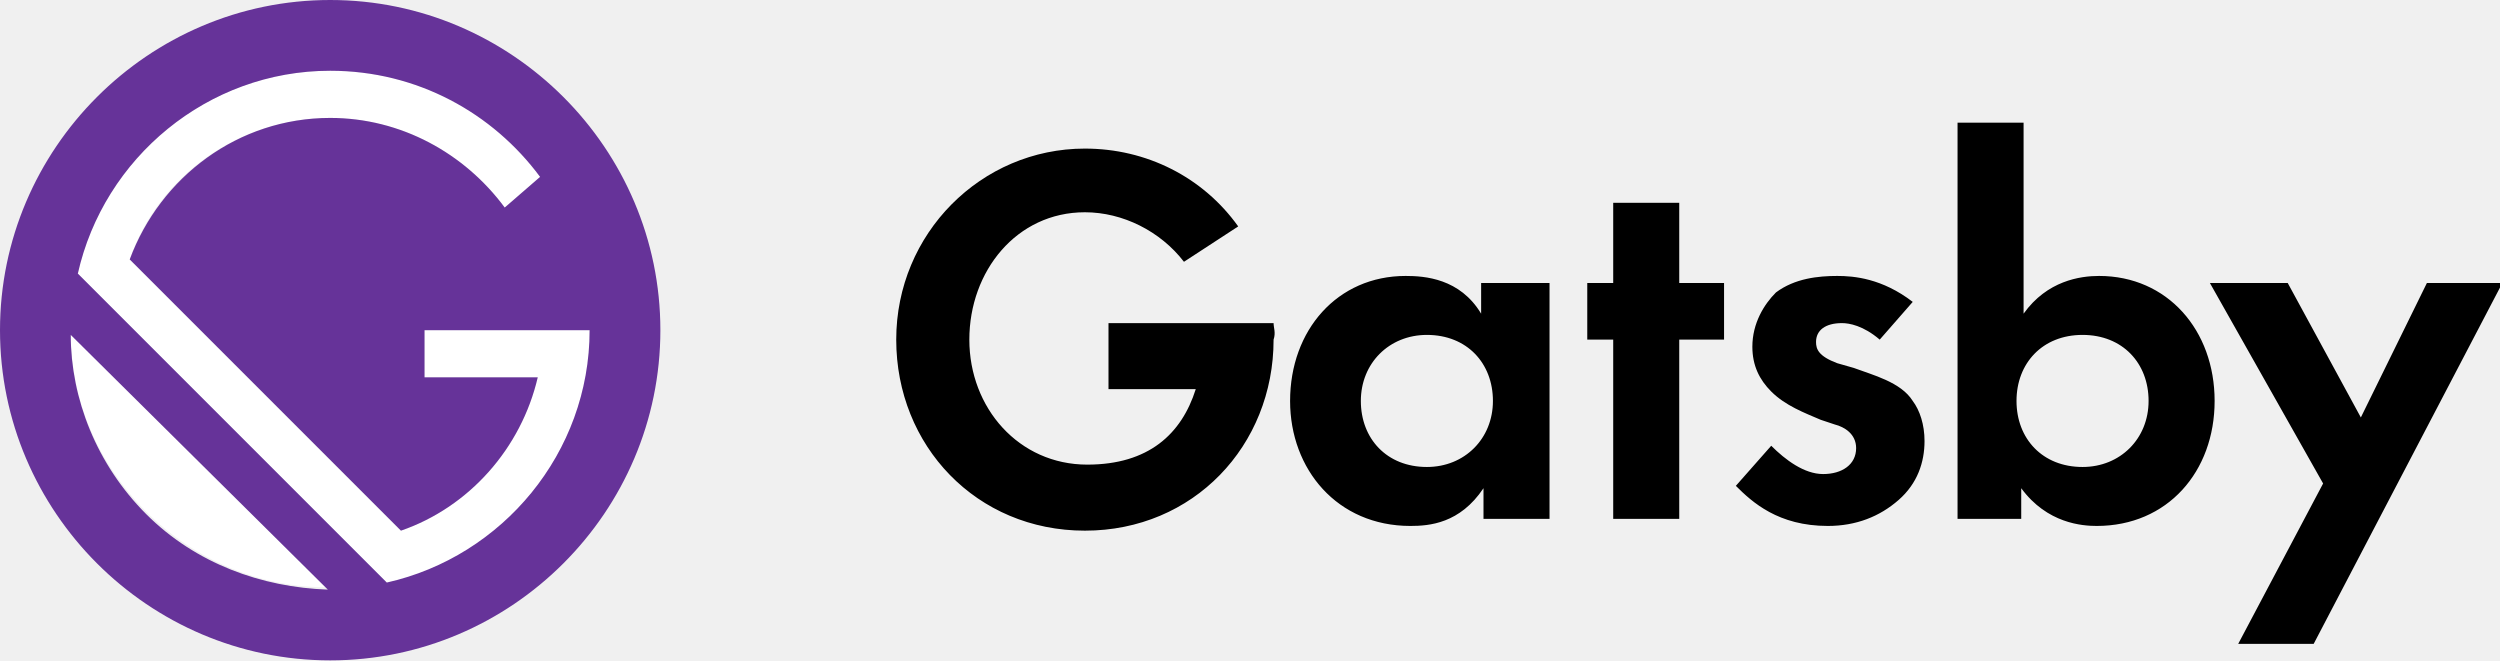
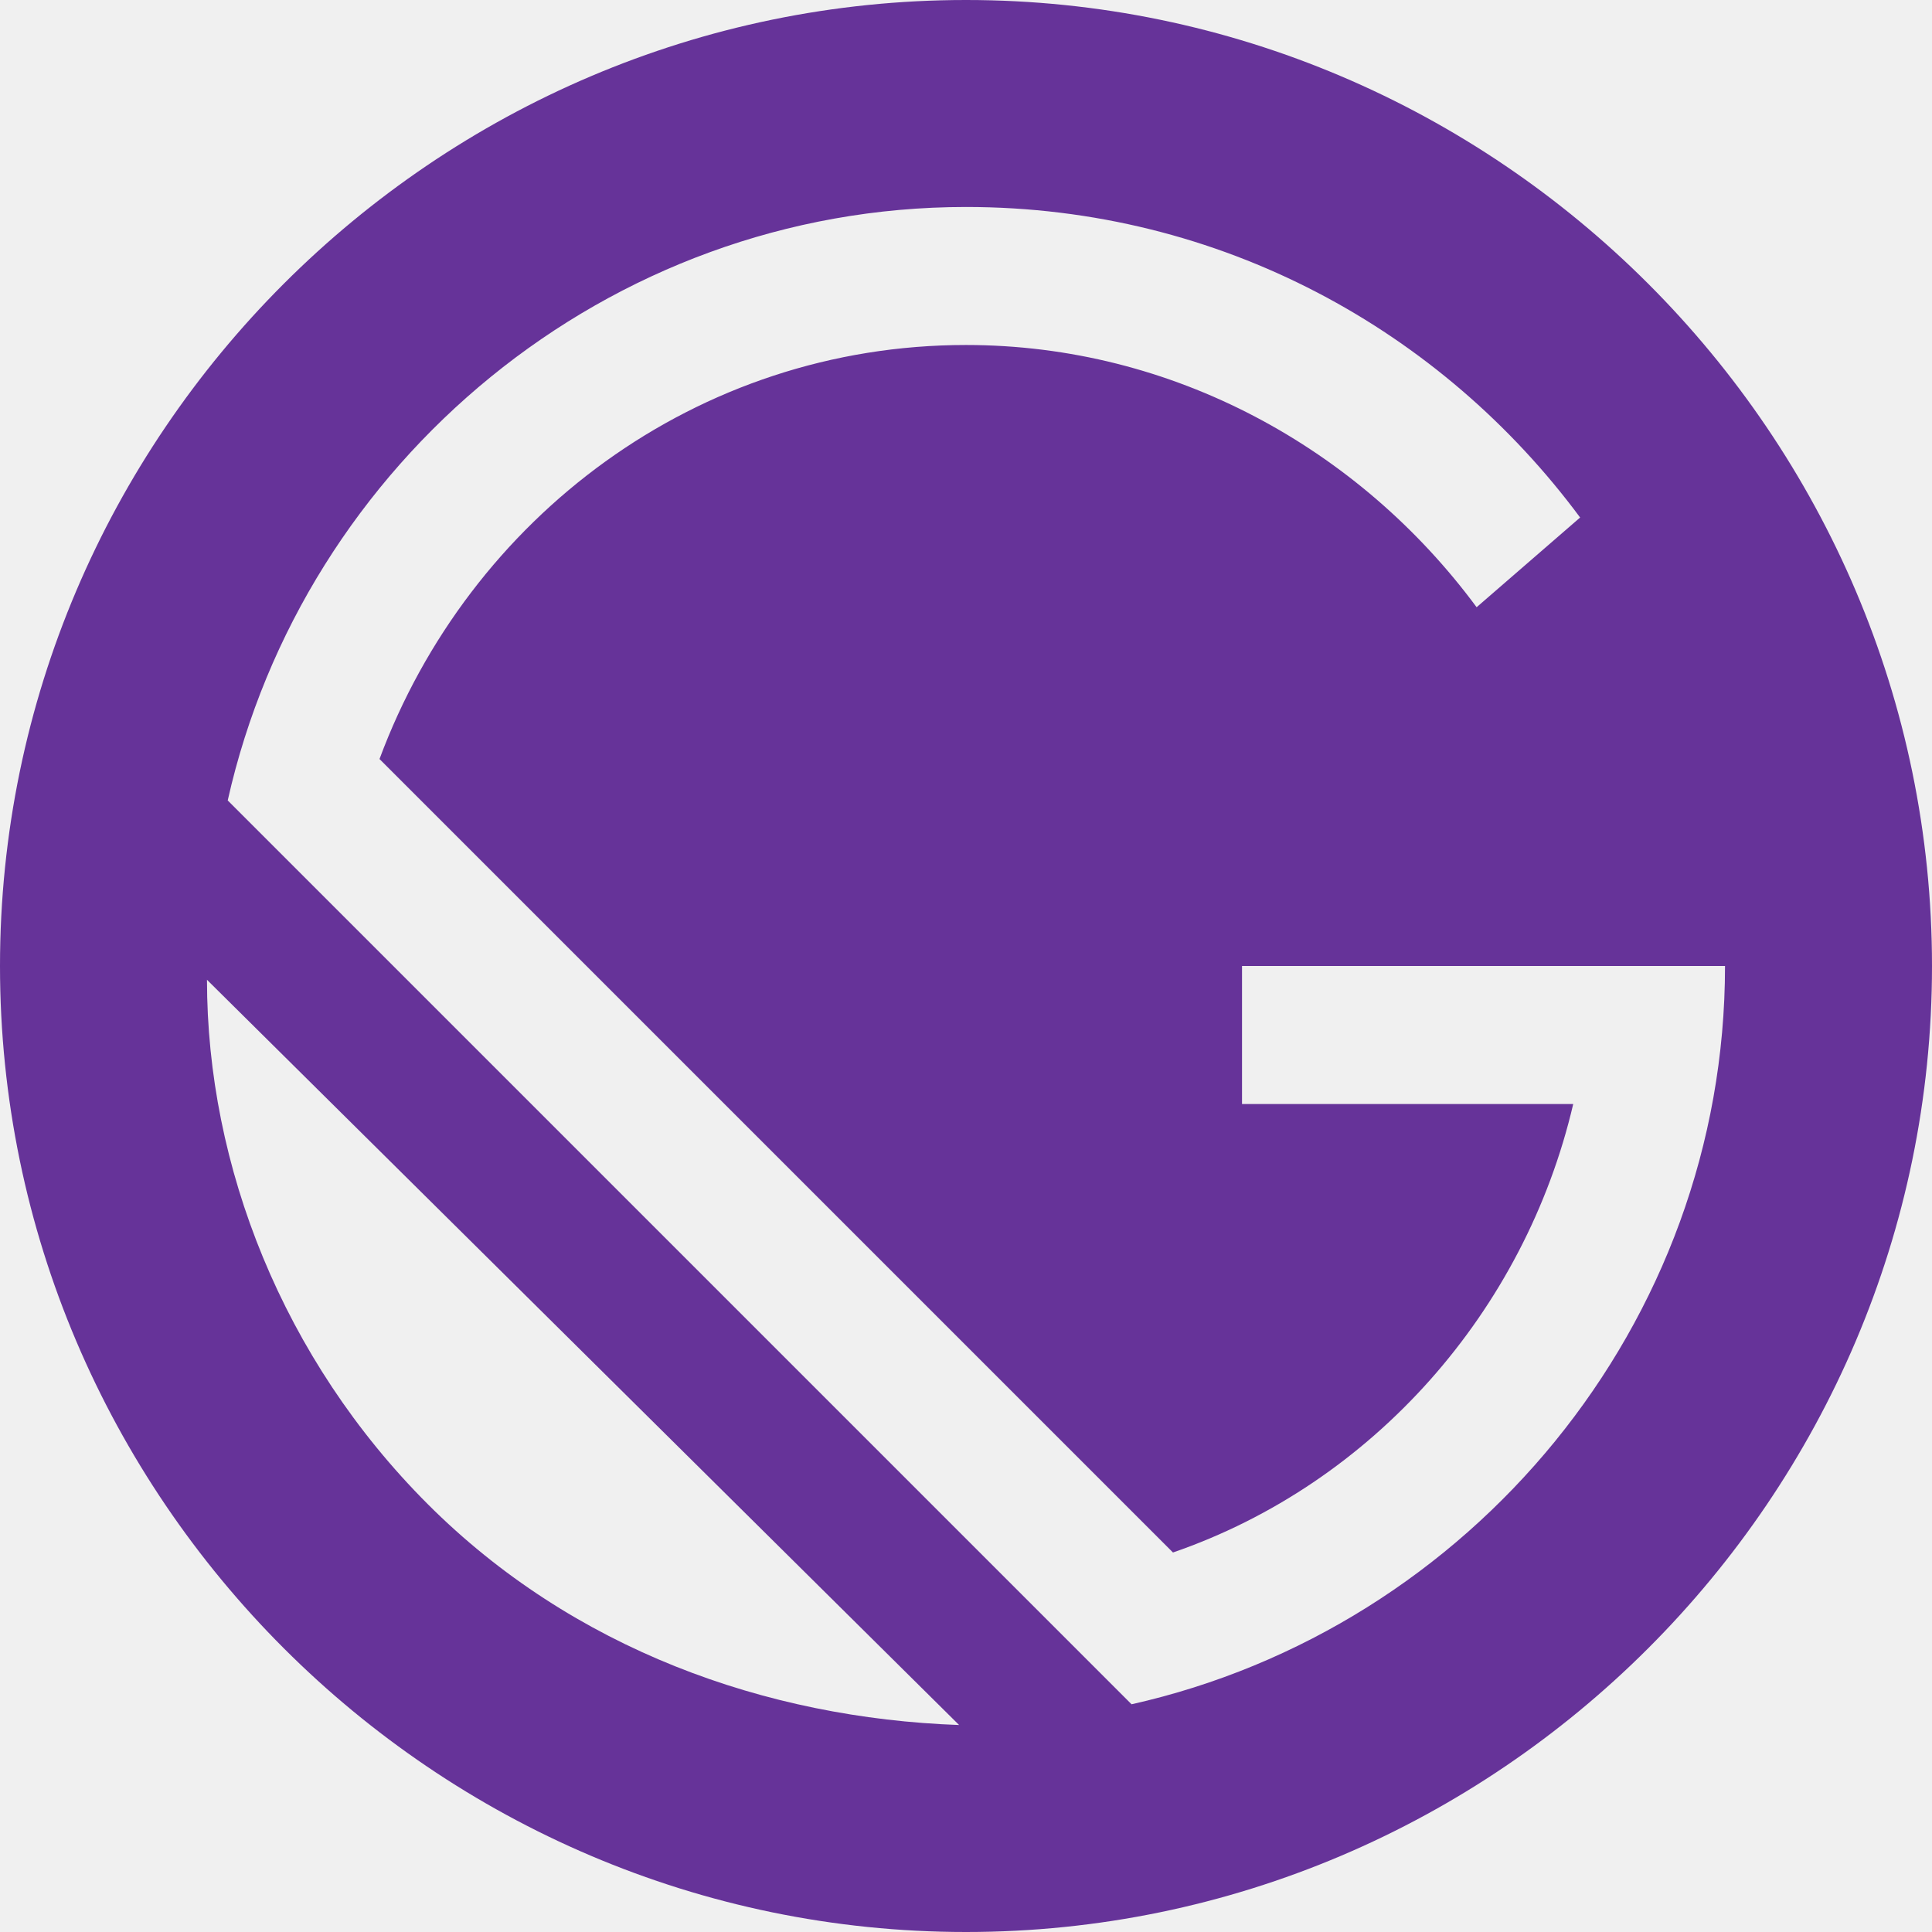
- <svg xmlns="http://www.w3.org/2000/svg" viewBox="0 0 106 28" focusable="false">
-   <path d="M62.9 12h2.8v10h-2.8v-1.3c-1 1.5-2.3 1.6-3.1 1.6-3.1 0-5.1-2.4-5.1-5.3 0-3 2-5.3 4.9-5.3.8 0 2.3.1 3.2 1.6V12zm-5.2 5c0 1.6 1.1 2.8 2.8 2.8 1.6 0 2.8-1.2 2.8-2.8 0-1.6-1.1-2.8-2.8-2.8-1.6 0-2.8 1.2-2.8 2.8zm13.5-2.6V22h-2.8v-7.6h-1.1V12h1.1V8.6h2.8V12h1.9v2.4h-1.9zm8.5 0c-.7-.6-1.3-.7-1.6-.7-.7 0-1.1.3-1.1.8 0 .3.1.6.9.9l.7.2c.8.3 2 .6 2.5 1.4.3.4.5 1 .5 1.7 0 .9-.3 1.8-1.1 2.5s-1.8 1.1-3 1.1c-2.1 0-3.2-1-3.9-1.7l1.5-1.7c.6.6 1.4 1.2 2.2 1.2.8 0 1.4-.4 1.4-1.1 0-.6-.5-.9-.9-1l-.6-.2c-.7-.3-1.5-.6-2.1-1.2-.5-.5-.8-1.1-.8-1.9 0-1 .5-1.8 1-2.3.8-.6 1.8-.7 2.6-.7.7 0 1.9.1 3.2 1.1l-1.4 1.6zm6.1-1.1c1-1.4 2.4-1.6 3.2-1.6 2.9 0 4.9 2.3 4.9 5.3s-2 5.3-5 5.3c-.6 0-2.1-.1-3.2-1.6V22H83V5.2h2.8v8.1zm-.3 3.7c0 1.6 1.1 2.8 2.8 2.8 1.6 0 2.8-1.2 2.8-2.8 0-1.6-1.1-2.8-2.8-2.8-1.7 0-2.8 1.2-2.8 2.8zm13 3.5L93.7 12H97l3.1 5.7 2.8-5.7h3.2l-8 15.3h-3.2l3.6-6.8zM54 13.7h-7v2.8h3.7c-.6 1.9-2 3.2-4.6 3.2-2.9 0-5-2.4-5-5.3S43.1 9 46 9c1.6 0 3.2.8 4.2 2.1l2.3-1.5C51 7.5 48.6 6.3 46 6.3c-4.4 0-8 3.6-8 8.1s3.4 8.1 8 8.1 8-3.6 8-8.1c.1-.3 0-.5 0-.7z" />
-   <path fill="#fff" d="M25 14h-7v2h4.8c-.7 3-2.9 5.5-5.8 6.5L5.5 11c1.2-3.5 4.6-6 8.5-6 3 0 5.7 1.5 7.4 3.8l1.5-1.3C20.9 4.8 17.7 3 14 3 8.8 3 4.4 6.7 3.3 11.6l13.2 13.2C21.3 23.6 25 19.2 25 14zm-22 .1c0 2.8 1.1 5.5 3.2 7.6 2.1 2.1 4.9 3.2 7.6 3.2L3 14.1z" />
-   <path d="M14 0C6.3 0 0 6.3 0 14s6.3 14 14 14 14-6.3 14-14S21.7 0 14 0zM6.2 21.8C4.1 19.7 3 16.9 3 14.2L13.9 25c-2.8-.1-5.6-1.1-7.7-3.2zm10.2 2.9L3.3 11.6C4.4 6.7 8.8 3 14 3c3.7 0 6.9 1.8 8.9 4.5l-1.5 1.3C19.7 6.5 17 5 14 5c-3.9 0-7.2 2.5-8.5 6L17 22.5c2.9-1 5.1-3.5 5.8-6.5H18v-2h7c0 5.2-3.7 9.6-8.6 10.7z" fill="#639" />
+ <svg xmlns="http://www.w3.org/2000/svg" width="30px" height="30px" viewBox="0 0 30 30" version="1.1">
+   <g id="Prototype" stroke="none" stroke-width="1" fill="none" fill-rule="evenodd">
+     <g id="Home" transform="translate(-141, -818)" fill="#663399" fill-rule="nonzero">
+       <g id="card-copy" transform="translate(140, 778)">
+         <g id="card-top" transform="translate(281, 55) scale(-1, 1) translate(-281, -55) translate(1, 40)">
+           <path d="M545,0 C536.75,0 530,6.75 530,15 C530,23.25 536.75,30 545,30 C553.25,30 560,23.25 560,15 C560,6.75 553.25,0 545,0 Z M536.643,23.357 C534.393,21.107 533.214,18.107 533.214,15.214 L544.893,26.786 C541.893,26.679 538.893,25.607 536.643,23.357 Z M547.571,26.464 L533.536,12.429 C534.714,7.179 539.429,3.214 545,3.214 C548.964,3.214 552.393,5.143 554.536,8.036 L552.929,9.429 C551.107,6.964 548.214,5.357 545,5.357 C540.821,5.357 537.286,8.036 535.893,11.786 L548.214,24.107 C551.321,23.036 553.679,20.357 554.429,17.143 L549.286,17.143 L549.286,15 L556.786,15 C556.786,20.571 552.821,25.286 547.571,26.464 Z" id="gatsby-logo" transform="translate(545, 15) scale(-1, 1) translate(-545, -15) " />
+         </g>
+       </g>
+     </g>
+   </g>
</svg>
